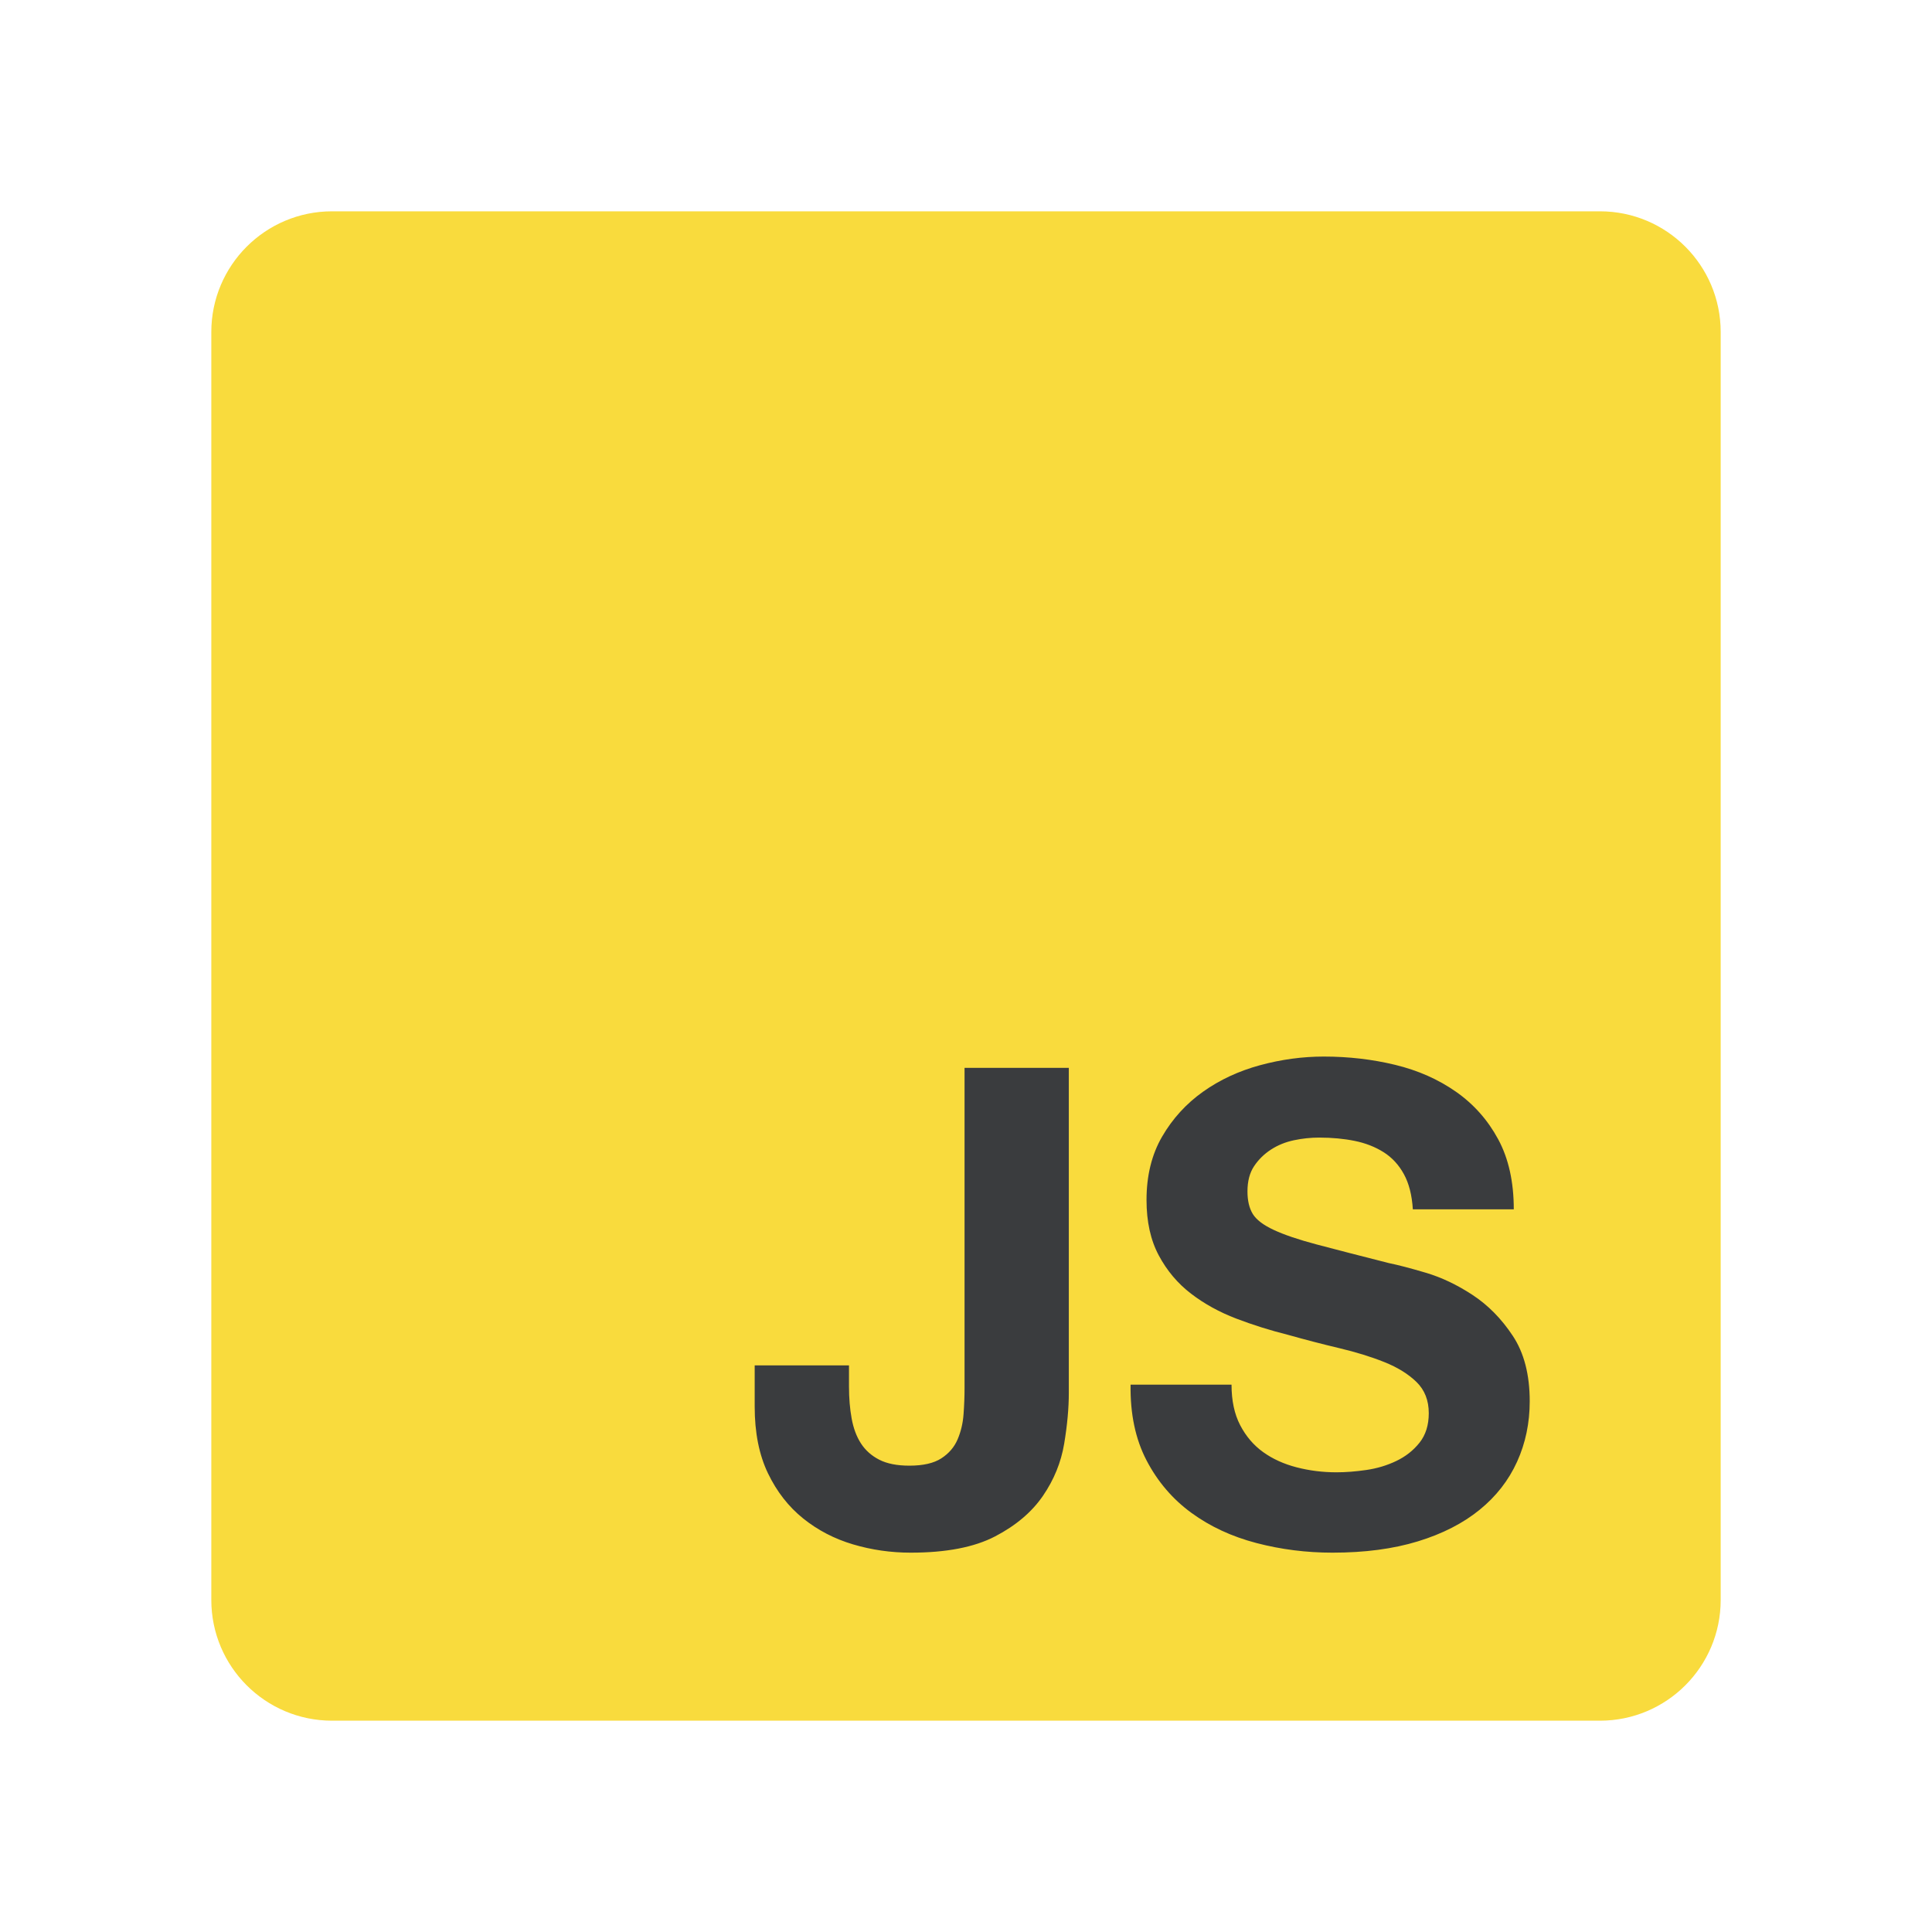
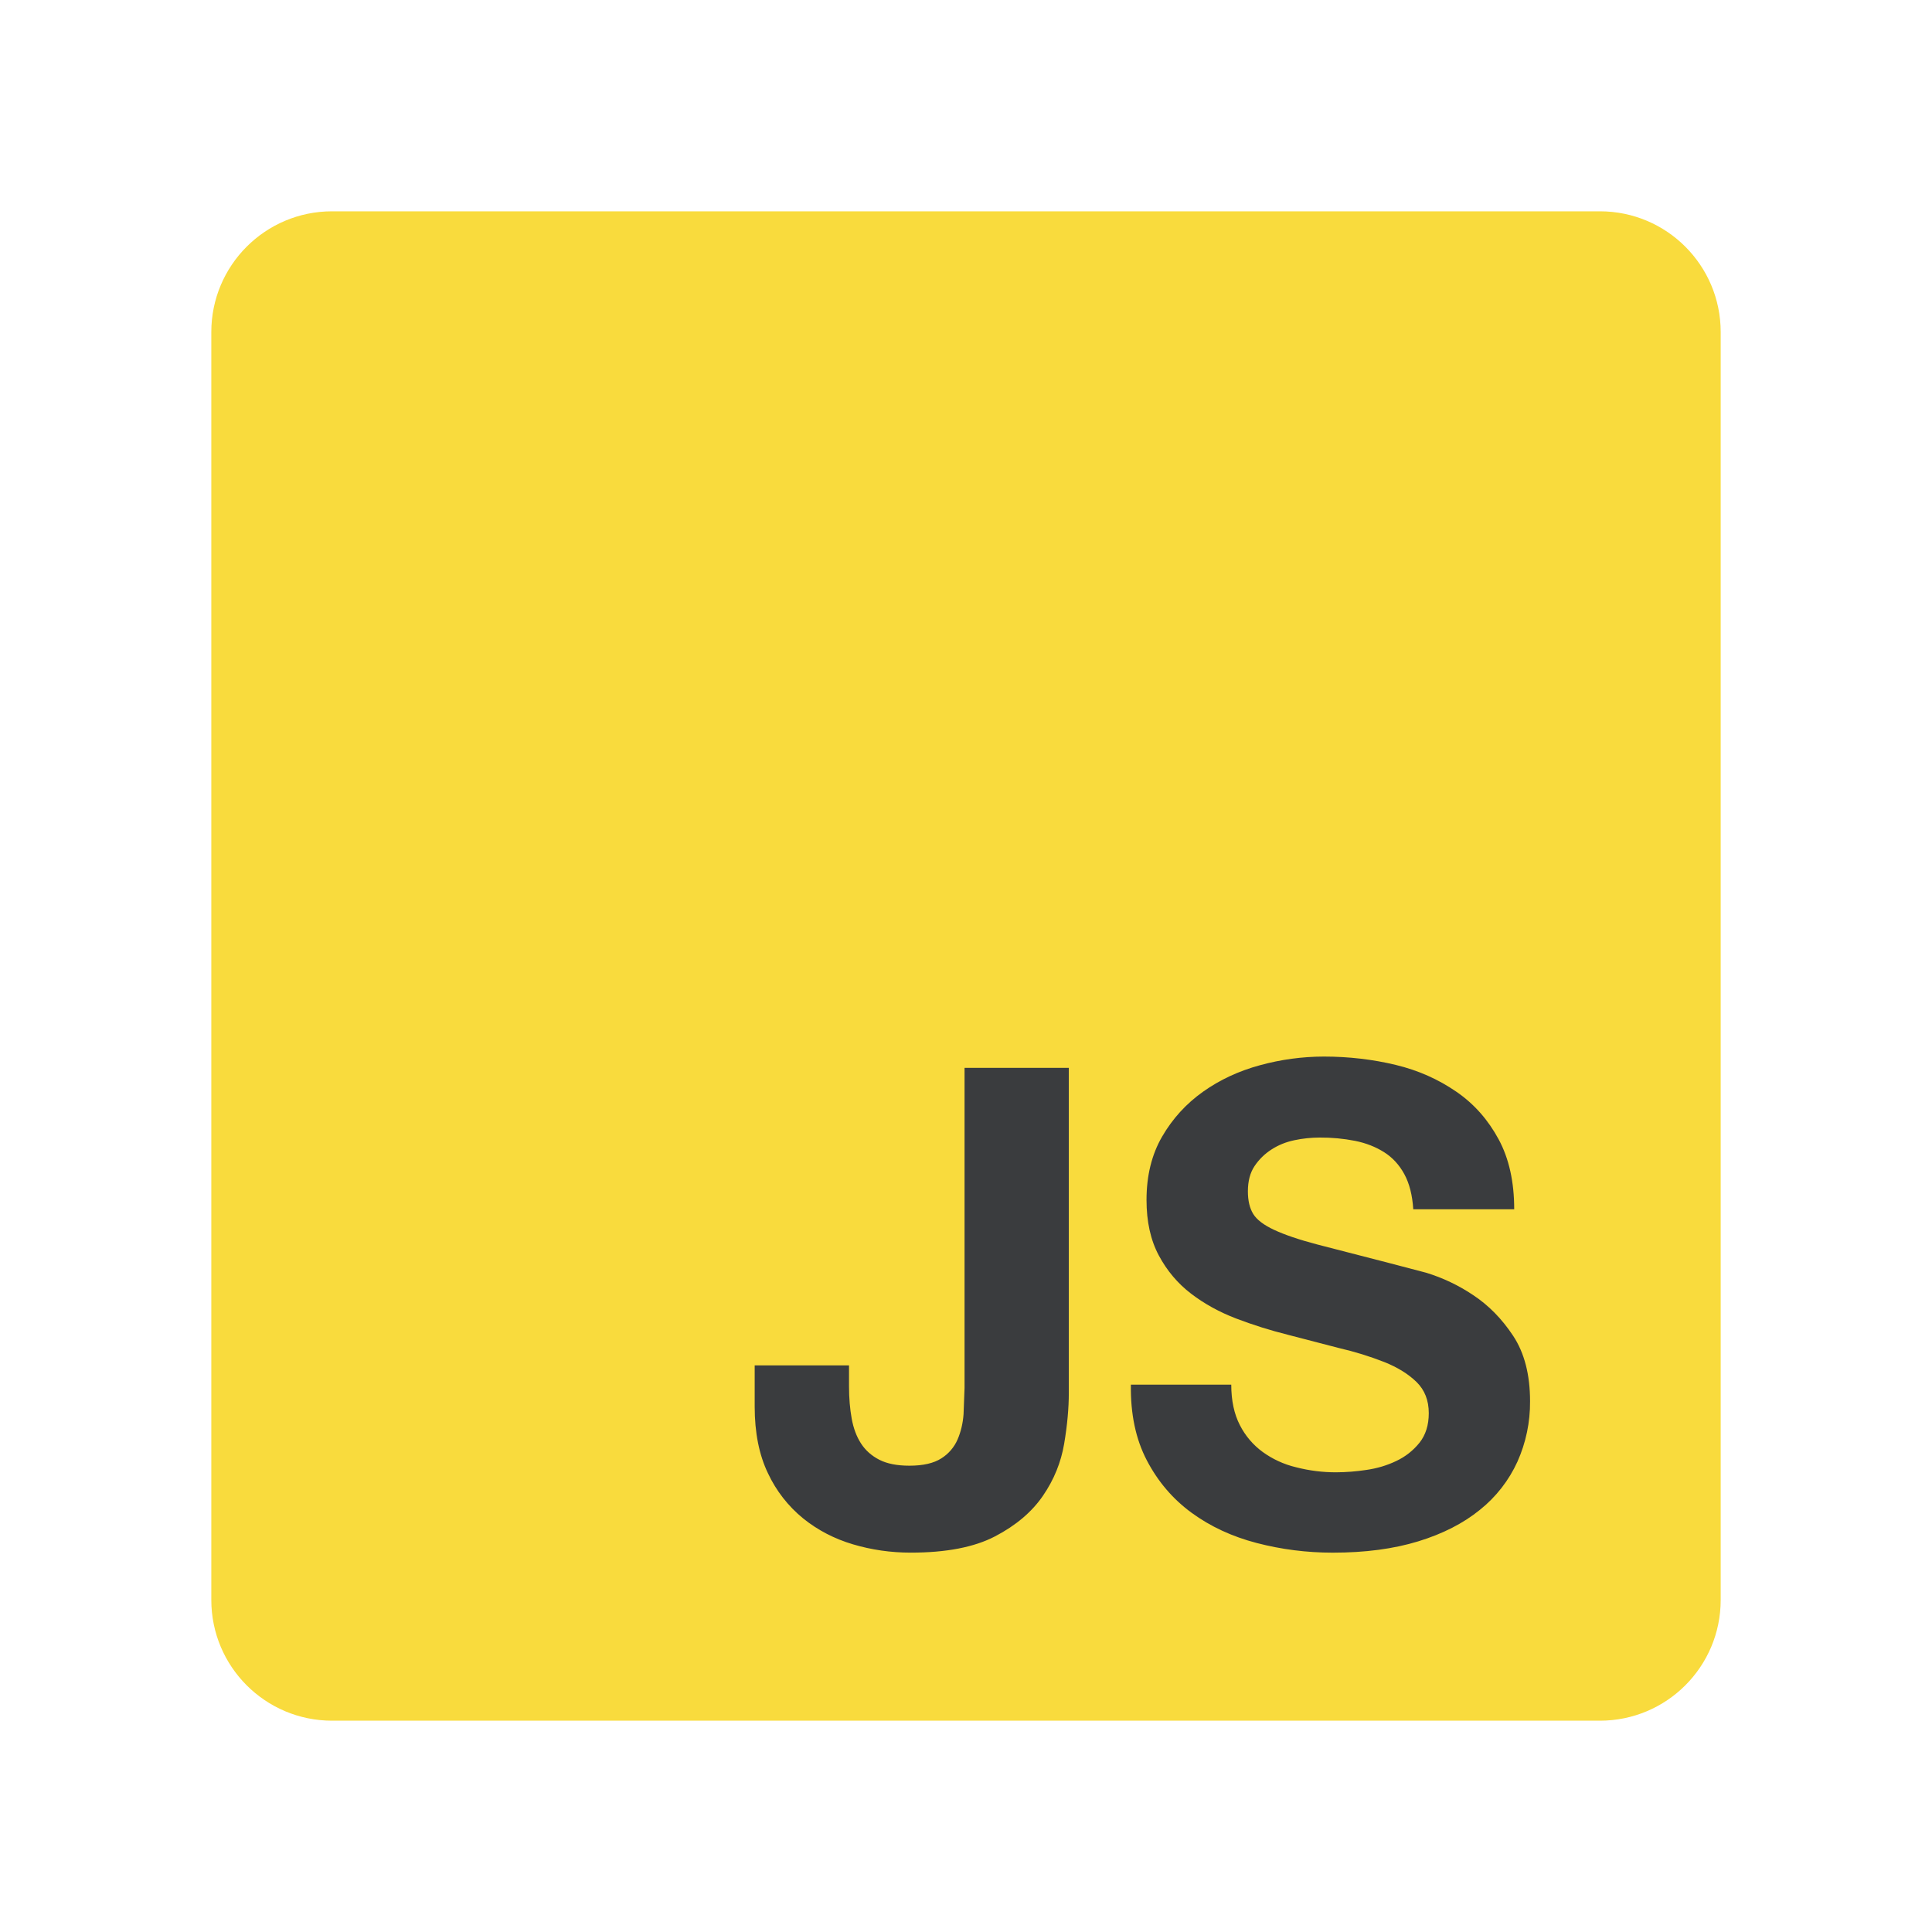
- <svg xmlns="http://www.w3.org/2000/svg" width="64px" height="64px" viewBox="0 0 64 64" version="1.1">
-   <defs />
-   <g id="Languages" stroke="none" stroke-width="1" fill="none" fill-rule="evenodd">
-     <g id="icons/skills/id-248">
-       <rect id="Rectangle-12" fill="#F9DB3D" x="7" y="7" width="50" height="50" rx="4" />
-       <path d="M35.406,46.132 L35.406,35.374 L31.952,35.374 L31.952,45.978 C31.952,46.257 31.941,46.546 31.919,46.847 C31.897,47.148 31.831,47.426 31.721,47.683 C31.611,47.94 31.431,48.149 31.182,48.31 C30.933,48.471 30.581,48.552 30.126,48.552 C29.715,48.552 29.382,48.486 29.125,48.354 C28.868,48.222 28.667,48.042 28.52,47.815 C28.373,47.588 28.271,47.313 28.212,46.99 C28.153,46.667 28.124,46.315 28.124,45.934 L28.124,45.23 L25,45.23 L25,46.594 C25,47.459 25.147,48.196 25.44,48.805 C25.733,49.414 26.122,49.912 26.606,50.301 C27.09,50.69 27.64,50.976 28.256,51.159 C28.872,51.342 29.51,51.434 30.17,51.434 C31.343,51.434 32.275,51.254 32.964,50.895 C33.653,50.536 34.181,50.088 34.548,49.553 C34.915,49.018 35.149,48.442 35.252,47.826 C35.355,47.21 35.406,46.645 35.406,46.132 L35.406,46.132 Z M40.796,45.868 L37.452,45.868 C37.437,46.836 37.613,47.672 37.98,48.376 C38.347,49.08 38.842,49.659 39.465,50.114 C40.088,50.569 40.807,50.902 41.621,51.115 C42.435,51.328 43.275,51.434 44.14,51.434 C45.211,51.434 46.153,51.309 46.967,51.06 C47.781,50.811 48.463,50.462 49.013,50.015 C49.563,49.568 49.977,49.036 50.256,48.42 C50.535,47.804 50.674,47.137 50.674,46.418 C50.674,45.538 50.487,44.816 50.113,44.251 C49.739,43.686 49.295,43.235 48.782,42.898 C48.269,42.561 47.752,42.315 47.231,42.161 C46.71,42.007 46.303,41.901 46.01,41.842 C45.027,41.593 44.232,41.387 43.623,41.226 C43.014,41.065 42.538,40.903 42.193,40.742 C41.848,40.581 41.617,40.405 41.5,40.214 C41.383,40.023 41.324,39.774 41.324,39.466 C41.324,39.129 41.397,38.85 41.544,38.63 C41.691,38.41 41.878,38.227 42.105,38.08 C42.332,37.933 42.585,37.831 42.864,37.772 C43.143,37.713 43.421,37.684 43.7,37.684 C44.125,37.684 44.518,37.721 44.877,37.794 C45.236,37.867 45.555,37.992 45.834,38.168 C46.113,38.344 46.336,38.586 46.505,38.894 C46.674,39.202 46.773,39.591 46.802,40.06 L50.146,40.06 C50.146,39.151 49.974,38.377 49.629,37.739 C49.284,37.101 48.819,36.577 48.232,36.166 C47.645,35.755 46.974,35.458 46.219,35.275 C45.464,35.092 44.675,35 43.854,35 C43.15,35 42.446,35.095 41.742,35.286 C41.038,35.477 40.407,35.77 39.85,36.166 C39.293,36.562 38.842,37.057 38.497,37.651 C38.152,38.245 37.98,38.945 37.98,39.752 C37.98,40.471 38.116,41.083 38.387,41.589 C38.658,42.095 39.014,42.517 39.454,42.854 C39.894,43.191 40.393,43.466 40.95,43.679 C41.507,43.892 42.079,44.071 42.666,44.218 C43.238,44.379 43.803,44.526 44.36,44.658 C44.917,44.79 45.416,44.944 45.856,45.12 C46.296,45.296 46.652,45.516 46.923,45.78 C47.194,46.044 47.33,46.389 47.33,46.814 C47.33,47.21 47.227,47.536 47.022,47.793 C46.817,48.05 46.56,48.251 46.252,48.398 C45.944,48.545 45.614,48.644 45.262,48.695 C44.91,48.746 44.58,48.772 44.272,48.772 C43.817,48.772 43.377,48.717 42.952,48.607 C42.527,48.497 42.156,48.328 41.841,48.101 C41.526,47.874 41.273,47.577 41.082,47.21 C40.891,46.843 40.796,46.396 40.796,45.868 L40.796,45.868 Z" id="JS" fill="#3A3C3E" />
-     </g>
-   </g>
+ <svg xmlns="http://www.w3.org/2000/svg" width="64" height="64" fill-rule="evenodd">
+   <rect fill="#f9db3d" x="7" y="7" width="50" height="50" rx="4" />
+   <path d="M35.406 46.132V35.374h-3.454v10.604l-.033.87c-.022.3-.088.58-.198.836a1.39 1.39 0 0 1-.539.627c-.25.16-.6.242-1.056.242-.41 0-.744-.066-1-.198s-.458-.312-.605-.54-.25-.502-.308-.825-.088-.675-.088-1.056v-.704H25v1.364c0 .865.147 1.602.44 2.21a4.25 4.25 0 0 0 1.166 1.496c.484.39 1.034.675 1.65.858s1.254.275 1.914.275c1.173 0 2.105-.18 2.794-.54s1.217-.807 1.584-1.342.6-1.11.704-1.727.154-1.18.154-1.694h0zm5.4-.264h-3.344c-.015.968.16 1.804.528 2.508s.862 1.283 1.485 1.738 1.342.788 2.156 1 1.654.32 2.52.32c1.07 0 2.013-.125 2.827-.374s1.496-.598 2.046-1.045a4.35 4.35 0 0 0 1.243-1.595 4.8 4.8 0 0 0 .418-2.002c0-.88-.187-1.602-.56-2.167s-.818-1.016-1.33-1.353a5.85 5.85 0 0 0-1.551-.737l-1.22-.32-2.387-.616c-.61-.16-1.085-.323-1.43-.484s-.576-.337-.693-.528-.176-.44-.176-.748c0-.337.073-.616.22-.836a1.91 1.91 0 0 1 .561-.55c.227-.147.48-.25.76-.308a4.05 4.05 0 0 1 .836-.088 5.89 5.89 0 0 1 1.177.11c.36.073.678.198.957.374s.502.418.67.726.268.697.297 1.166h3.344c0-.91-.172-1.683-.517-2.32s-.8-1.162-1.397-1.573-1.258-.708-2.013-.89S44.675 35 43.854 35a8.05 8.05 0 0 0-2.112.286c-.704.19-1.335.484-1.892.88s-1.008.89-1.353 1.485-.517 1.294-.517 2.1c0 .72.136 1.33.407 1.837s.627.928 1.067 1.265.94.612 1.496.825a15.04 15.04 0 0 0 1.716.539l1.694.44a10.65 10.65 0 0 1 1.496.462c.44.176.796.396 1.067.66s.407.61.407 1.034c0 .396-.103.722-.308.98a2.16 2.16 0 0 1-.77.605c-.308.147-.638.246-1 .297a6.88 6.88 0 0 1-.99.077 5.25 5.25 0 0 1-1.32-.165c-.425-.1-.796-.28-1.11-.506a2.5 2.5 0 0 1-.759-.891c-.19-.367-.286-.814-.286-1.342h0z" fill="#3a3c3e" />
</svg>
